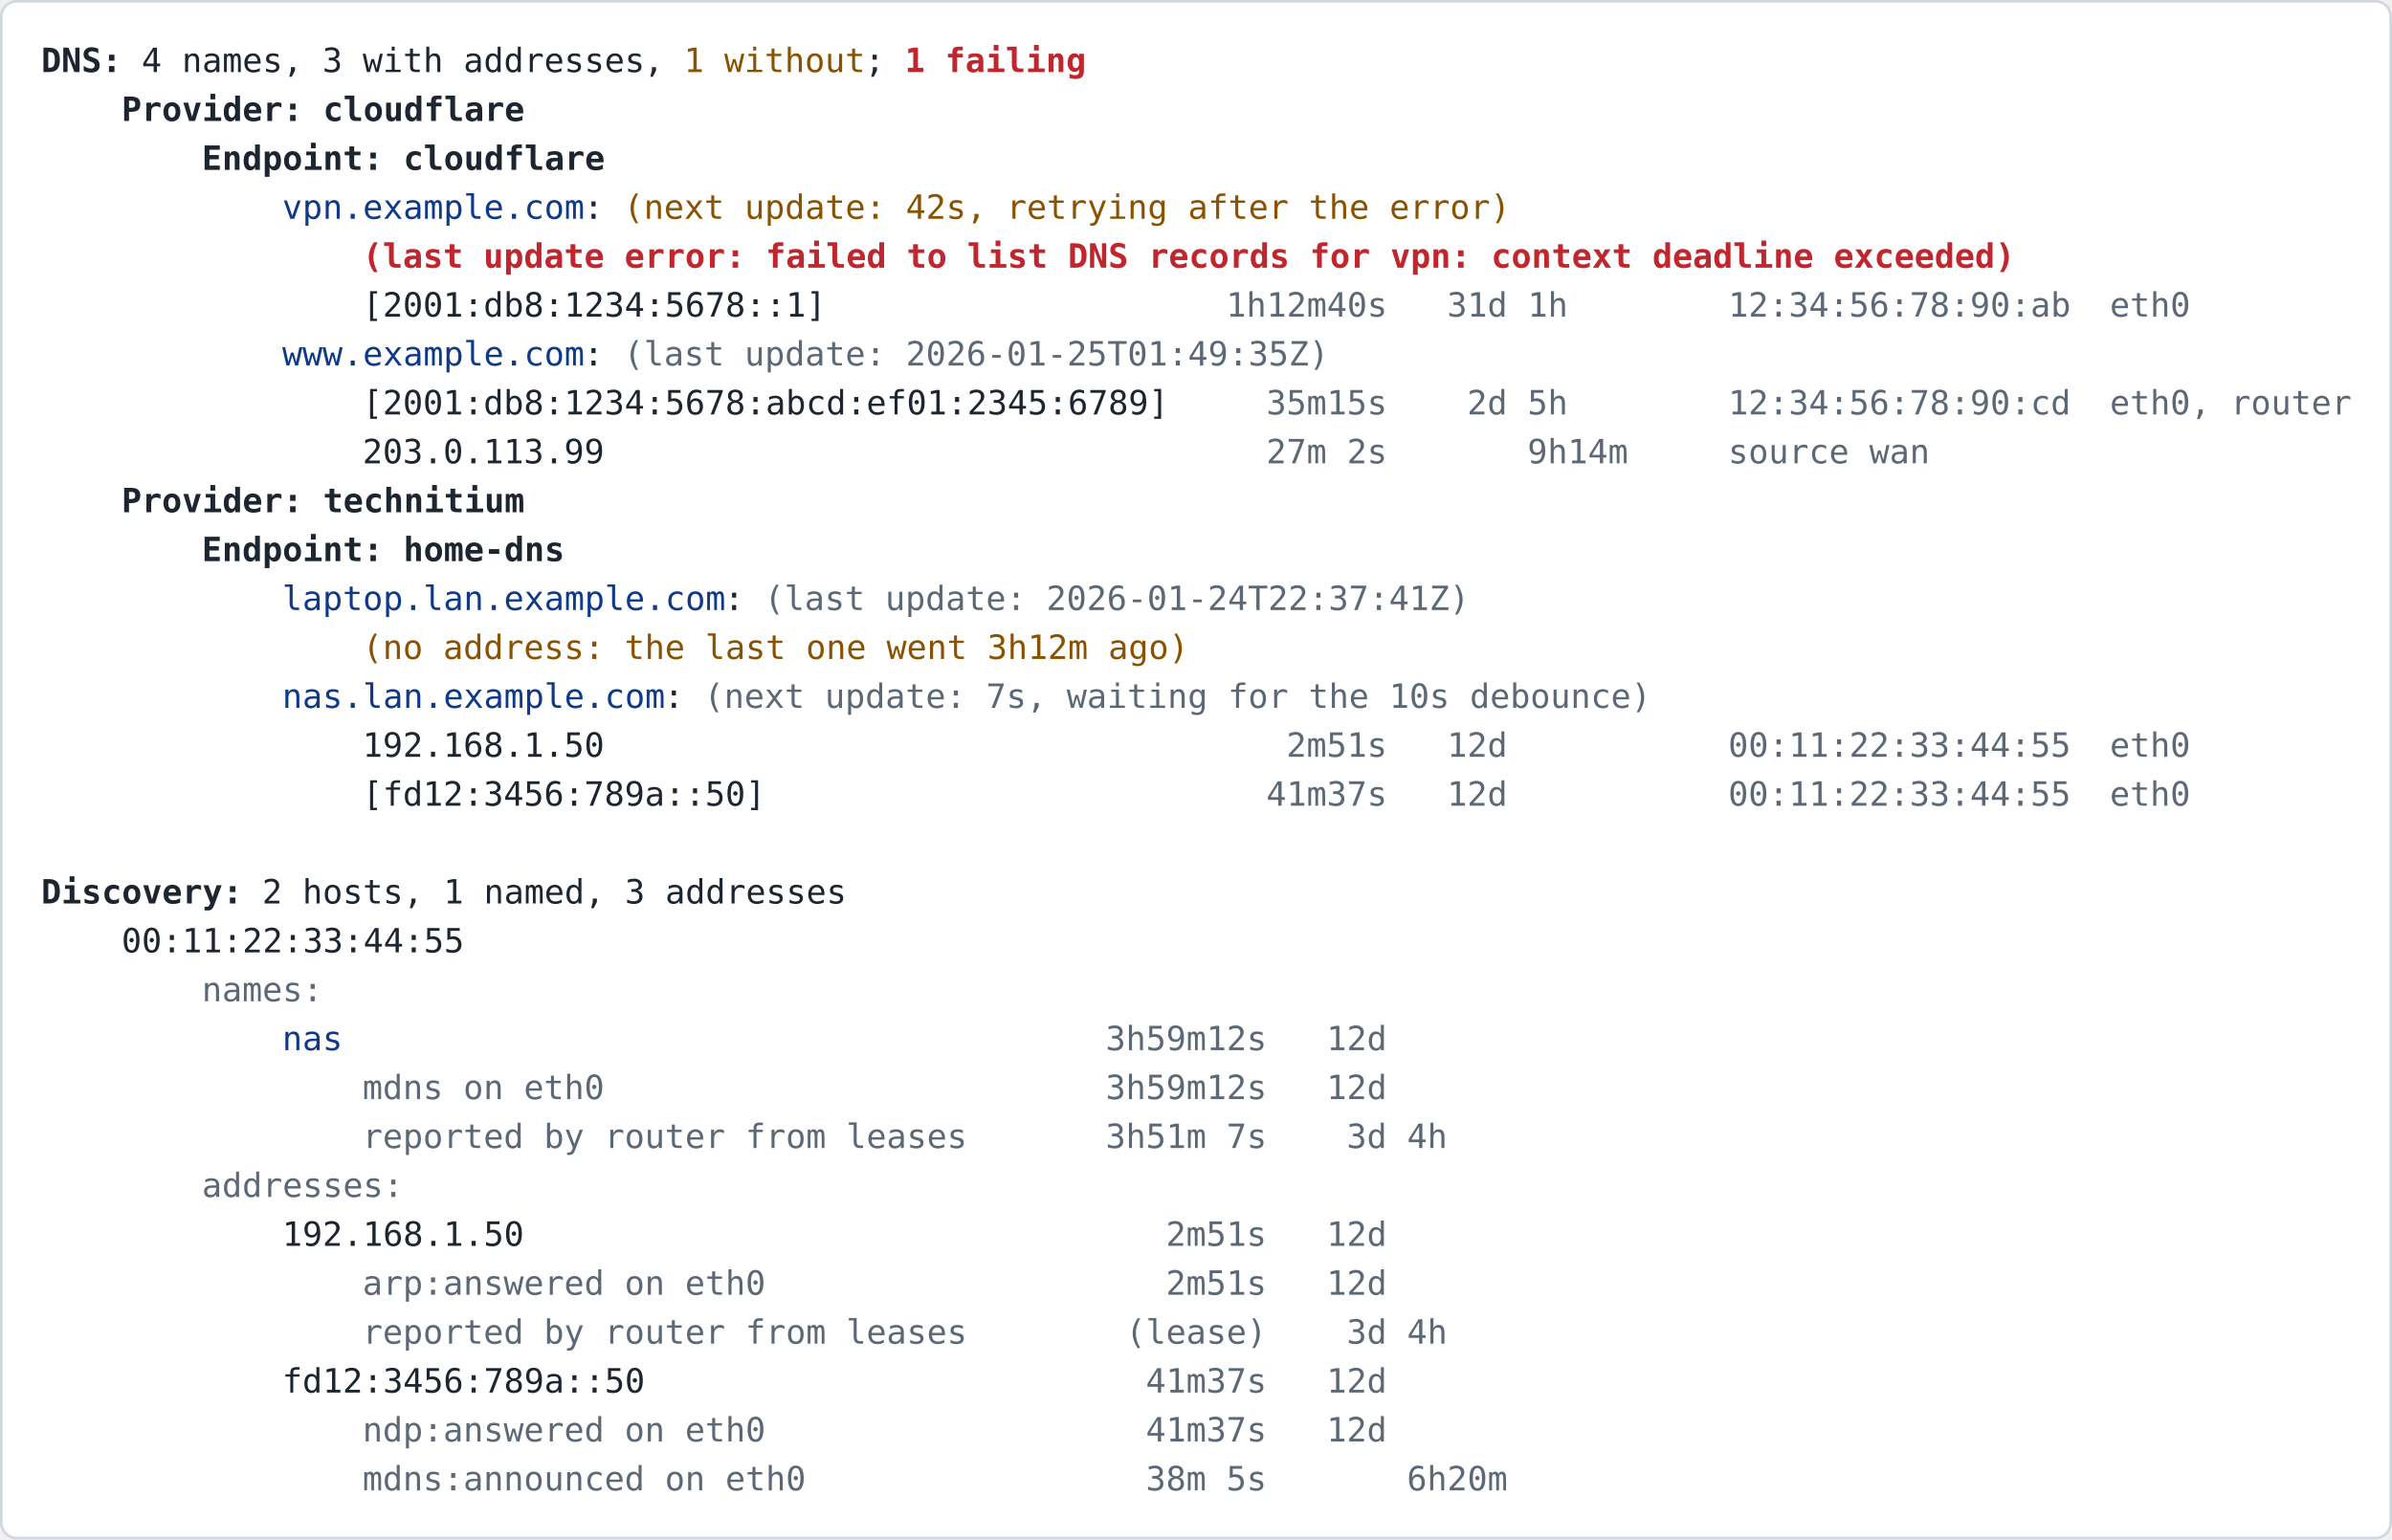
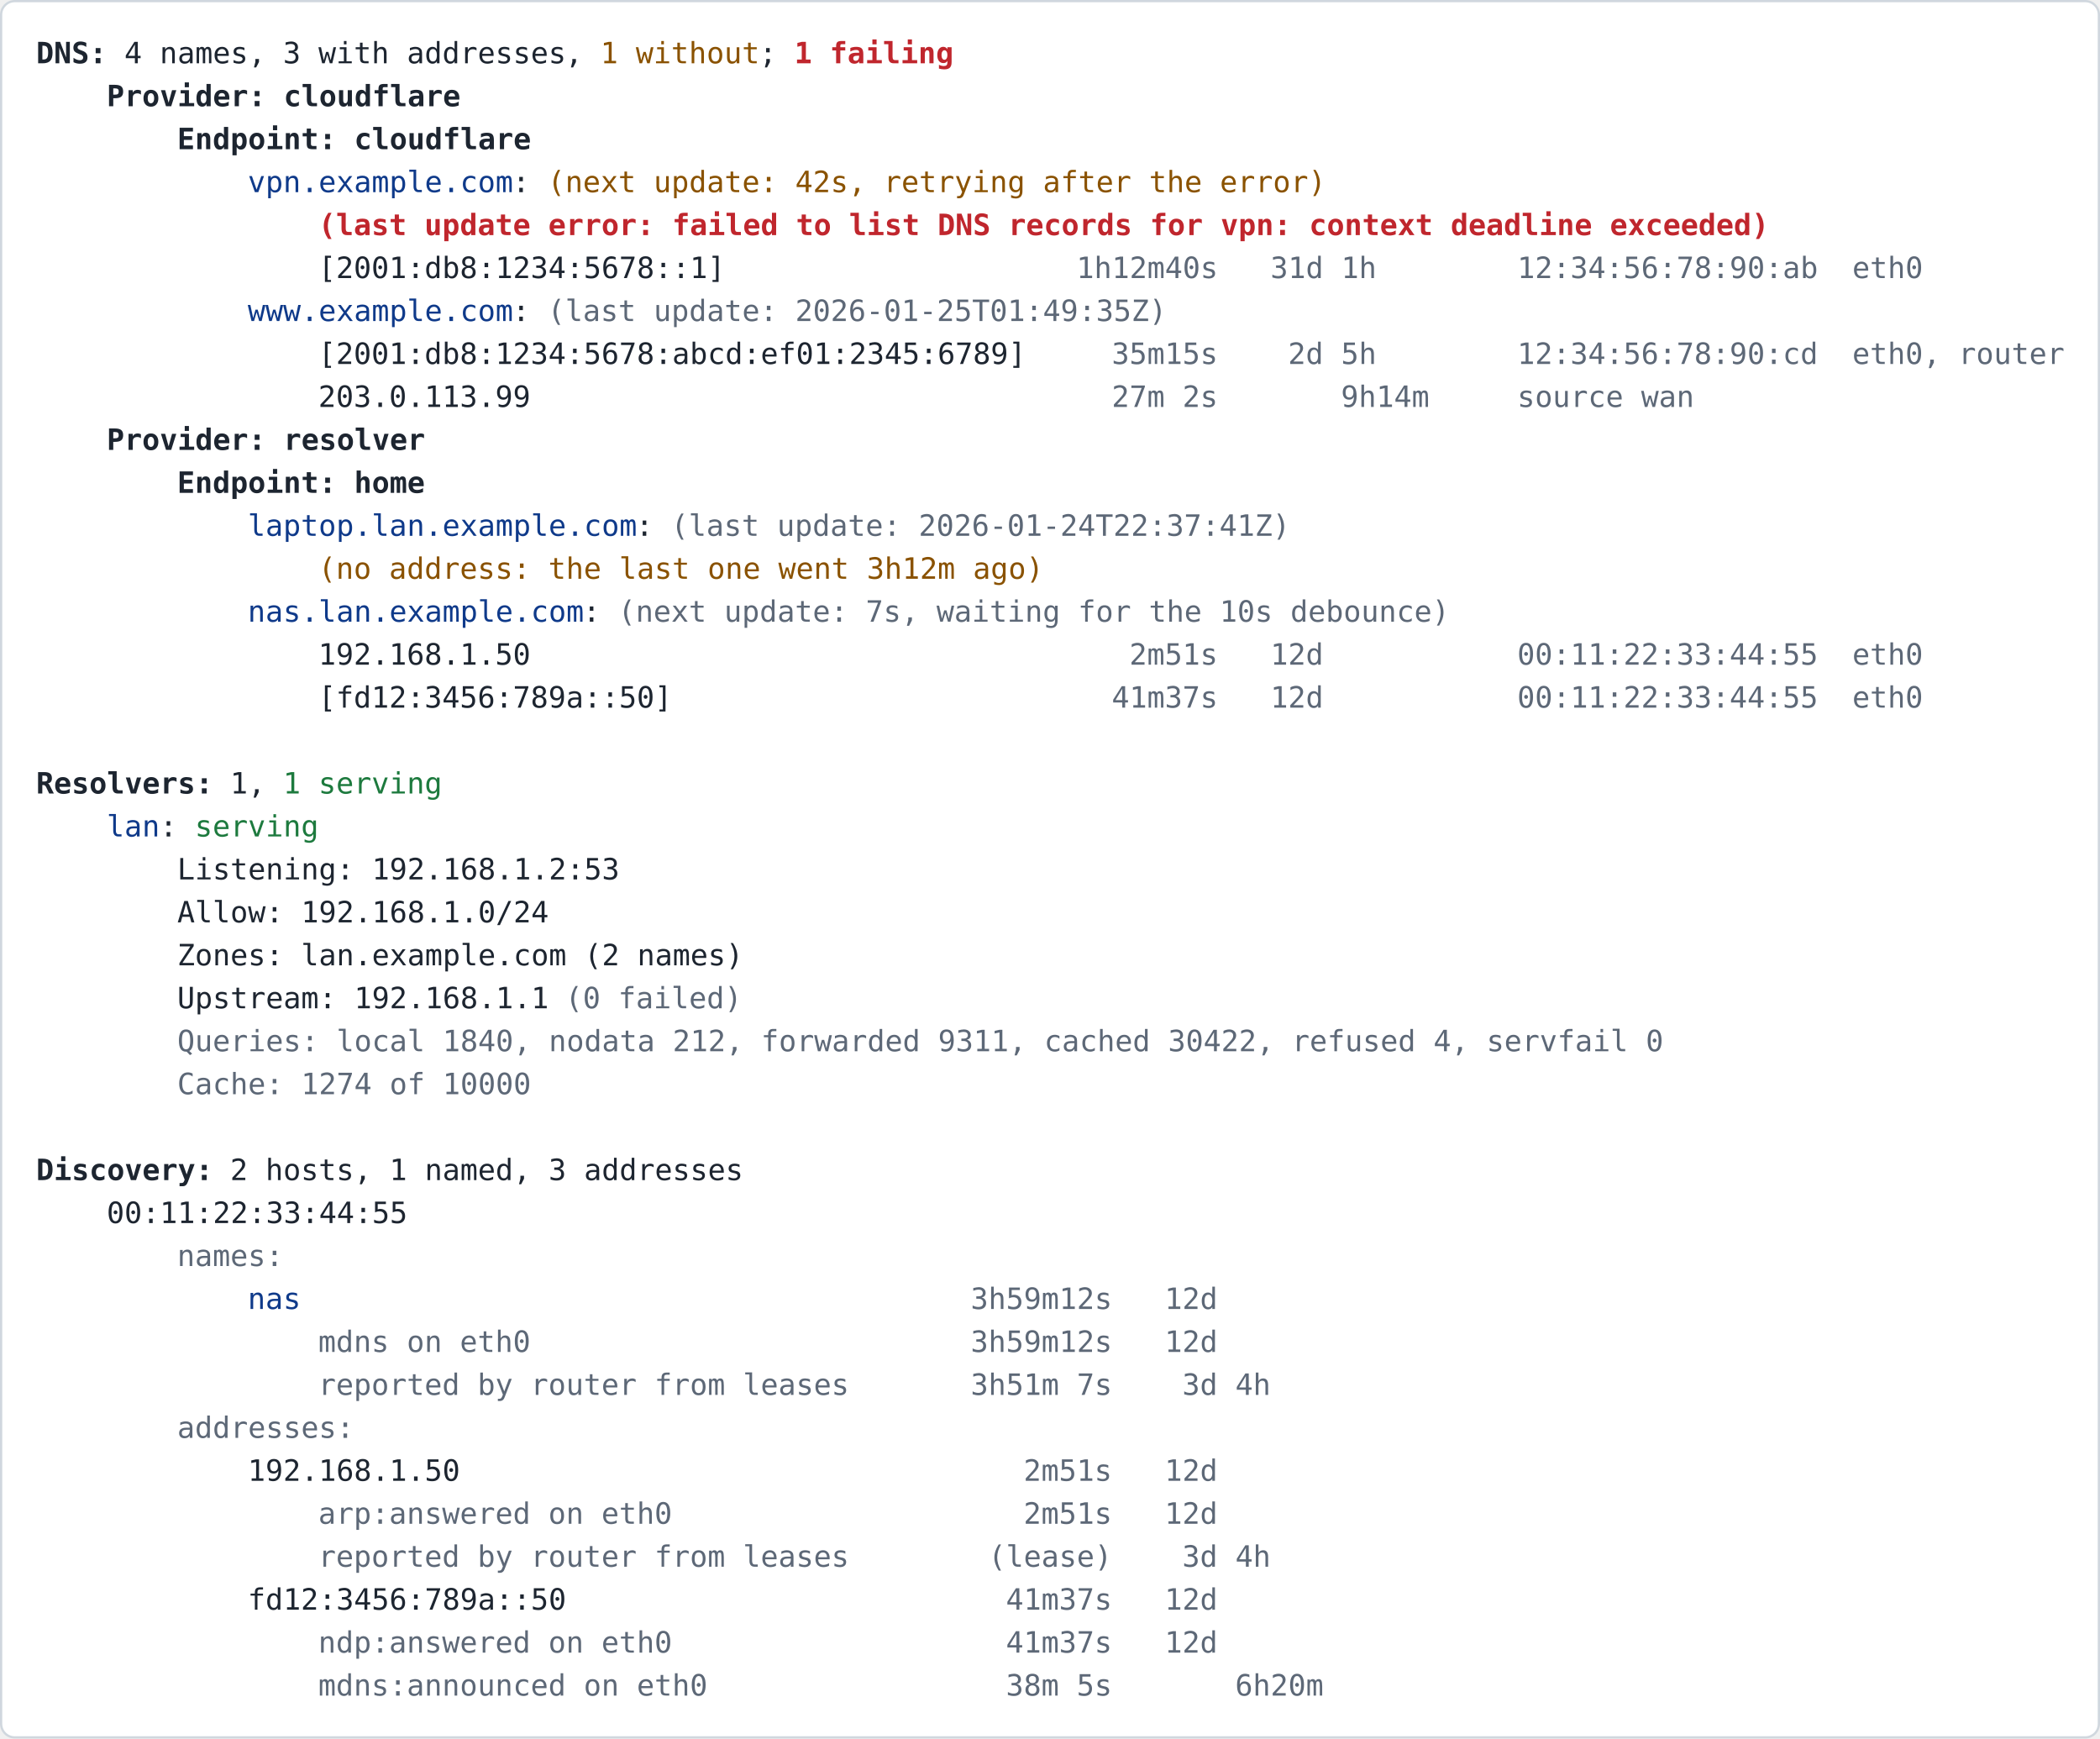
- <svg xmlns="http://www.w3.org/2000/svg" viewBox="0 0 929 598" width="929" height="598" role="img" aria-label="The report of ipv6ddns, with its colors">
-   <rect x="0.5" y="0.5" width="928" height="597" rx="6" fill="#ffffff" stroke="#d0d7de" />
+ <svg xmlns="http://www.w3.org/2000/svg" viewBox="0 0 929 769" width="929" height="769" role="img" aria-label="The report of ipv6ddns, with its colors">
+   <rect x="0.5" y="0.5" width="928" height="768" rx="6" fill="#ffffff" stroke="#d0d7de" />
  <g font-family="ui-monospace, SFMono-Regular, 'SF Mono', Menlo, Consolas, 'DejaVu Sans Mono', monospace" font-size="13" fill="#1d2530">
    <text x="16" y="28" textLength="31.2" lengthAdjust="spacingAndGlyphs" fill="#1d2530" font-weight="600">DNS:</text>
    <text x="55" y="28" textLength="62.4" lengthAdjust="spacingAndGlyphs">4 names,</text>
    <text x="125.2" y="28" textLength="124.8" lengthAdjust="spacingAndGlyphs">3 with addresses</text>
    <text x="250" y="28" textLength="7.8" lengthAdjust="spacingAndGlyphs">,</text>
    <text x="265.6" y="28" textLength="70.2" lengthAdjust="spacingAndGlyphs" fill="#8a5200">1 without</text>
    <text x="335.8" y="28" textLength="7.8" lengthAdjust="spacingAndGlyphs">;</text>
    <text x="351.4" y="28" textLength="70.2" lengthAdjust="spacingAndGlyphs" fill="#c0262d" font-weight="600">1 failing</text>
    <text x="47.2" y="47" textLength="156" lengthAdjust="spacingAndGlyphs" fill="#1d2530" font-weight="600">Provider: cloudflare</text>
    <text x="78.4" y="66" textLength="156" lengthAdjust="spacingAndGlyphs" fill="#1d2530" font-weight="600">Endpoint: cloudflare</text>
    <text x="109.6" y="85" textLength="117" lengthAdjust="spacingAndGlyphs" fill="#0f3a8a">vpn.example.com</text>
    <text x="226.6" y="85" textLength="7.8" lengthAdjust="spacingAndGlyphs">:</text>
    <text x="242.2" y="85" textLength="343.2" lengthAdjust="spacingAndGlyphs" fill="#8a5200">(next update: 42s, retrying after the error)</text>
    <text x="140.8" y="104" textLength="639.6" lengthAdjust="spacingAndGlyphs" fill="#c0262d" font-weight="600">(last update error: failed to list DNS records for vpn: context deadline exceeded)</text>
    <text x="140.8" y="123" textLength="179.4" lengthAdjust="spacingAndGlyphs">[2001:db8:1234:5678::1]</text>
    <text x="476.2" y="123" textLength="62.4" lengthAdjust="spacingAndGlyphs" fill="#5d6877">1h12m40s</text>
    <text x="562" y="123" textLength="46.8" lengthAdjust="spacingAndGlyphs" fill="#5d6877">31d 1h</text>
    <text x="671.2" y="123" textLength="132.6" lengthAdjust="spacingAndGlyphs" fill="#5d6877">12:34:56:78:90:ab</text>
    <text x="819.4" y="123" textLength="31.2" lengthAdjust="spacingAndGlyphs" fill="#5d6877">eth0</text>
    <text x="109.6" y="142" textLength="117" lengthAdjust="spacingAndGlyphs" fill="#0f3a8a">www.example.com</text>
    <text x="226.6" y="142" textLength="7.8" lengthAdjust="spacingAndGlyphs">:</text>
    <text x="242.2" y="142" textLength="273" lengthAdjust="spacingAndGlyphs" fill="#5d6877">(last update: 2026-01-25T01:49:35Z)</text>
    <text x="140.8" y="161" textLength="312" lengthAdjust="spacingAndGlyphs">[2001:db8:1234:5678:abcd:ef01:2345:6789]</text>
    <text x="491.8" y="161" textLength="46.8" lengthAdjust="spacingAndGlyphs" fill="#5d6877">35m15s</text>
    <text x="569.8" y="161" textLength="39" lengthAdjust="spacingAndGlyphs" fill="#5d6877">2d 5h</text>
    <text x="671.2" y="161" textLength="132.6" lengthAdjust="spacingAndGlyphs" fill="#5d6877">12:34:56:78:90:cd</text>
    <text x="819.4" y="161" textLength="93.6" lengthAdjust="spacingAndGlyphs" fill="#5d6877">eth0, router</text>
    <text x="140.8" y="180" textLength="93.6" lengthAdjust="spacingAndGlyphs">203.0.113.99</text>
    <text x="491.8" y="180" textLength="46.8" lengthAdjust="spacingAndGlyphs" fill="#5d6877">27m 2s</text>
    <text x="593.2" y="180" textLength="39" lengthAdjust="spacingAndGlyphs" fill="#5d6877">9h14m</text>
    <text x="671.2" y="180" textLength="78" lengthAdjust="spacingAndGlyphs" fill="#5d6877">source wan</text>
-     <text x="47.2" y="199" textLength="156" lengthAdjust="spacingAndGlyphs" fill="#1d2530" font-weight="600">Provider: technitium</text>
-     <text x="78.4" y="218" textLength="140.4" lengthAdjust="spacingAndGlyphs" fill="#1d2530" font-weight="600">Endpoint: home-dns</text>
+     <text x="47.2" y="199" textLength="140.4" lengthAdjust="spacingAndGlyphs" fill="#1d2530" font-weight="600">Provider: resolver</text>
+     <text x="78.4" y="218" textLength="109.2" lengthAdjust="spacingAndGlyphs" fill="#1d2530" font-weight="600">Endpoint: home</text>
    <text x="109.6" y="237" textLength="171.6" lengthAdjust="spacingAndGlyphs" fill="#0f3a8a">laptop.lan.example.com</text>
    <text x="281.2" y="237" textLength="7.8" lengthAdjust="spacingAndGlyphs">:</text>
    <text x="296.8" y="237" textLength="273" lengthAdjust="spacingAndGlyphs" fill="#5d6877">(last update: 2026-01-24T22:37:41Z)</text>
    <text x="140.8" y="256" textLength="319.8" lengthAdjust="spacingAndGlyphs" fill="#8a5200">(no address: the last one went 3h12m ago)</text>
    <text x="109.6" y="275" textLength="148.2" lengthAdjust="spacingAndGlyphs" fill="#0f3a8a">nas.lan.example.com</text>
    <text x="257.8" y="275" textLength="7.8" lengthAdjust="spacingAndGlyphs">:</text>
    <text x="273.4" y="275" textLength="366.6" lengthAdjust="spacingAndGlyphs" fill="#5d6877">(next update: 7s, waiting for the 10s debounce)</text>
    <text x="140.8" y="294" textLength="93.6" lengthAdjust="spacingAndGlyphs">192.168.1.50</text>
    <text x="499.6" y="294" textLength="39" lengthAdjust="spacingAndGlyphs" fill="#5d6877">2m51s</text>
    <text x="562" y="294" textLength="23.4" lengthAdjust="spacingAndGlyphs" fill="#5d6877">12d</text>
    <text x="671.2" y="294" textLength="132.6" lengthAdjust="spacingAndGlyphs" fill="#5d6877">00:11:22:33:44:55</text>
    <text x="819.4" y="294" textLength="31.2" lengthAdjust="spacingAndGlyphs" fill="#5d6877">eth0</text>
    <text x="140.8" y="313" textLength="156" lengthAdjust="spacingAndGlyphs">[fd12:3456:789a::50]</text>
    <text x="491.8" y="313" textLength="46.8" lengthAdjust="spacingAndGlyphs" fill="#5d6877">41m37s</text>
    <text x="562" y="313" textLength="23.4" lengthAdjust="spacingAndGlyphs" fill="#5d6877">12d</text>
    <text x="671.2" y="313" textLength="132.6" lengthAdjust="spacingAndGlyphs" fill="#5d6877">00:11:22:33:44:55</text>
    <text x="819.4" y="313" textLength="31.2" lengthAdjust="spacingAndGlyphs" fill="#5d6877">eth0</text>
-     <text x="16" y="351" textLength="78" lengthAdjust="spacingAndGlyphs" fill="#1d2530" font-weight="600">Discovery:</text>
-     <text x="101.8" y="351" textLength="226.2" lengthAdjust="spacingAndGlyphs">2 hosts, 1 named, 3 addresses</text>
-     <text x="47.2" y="370" textLength="132.6" lengthAdjust="spacingAndGlyphs">00:11:22:33:44:55</text>
-     <text x="78.4" y="389" textLength="46.8" lengthAdjust="spacingAndGlyphs" fill="#5d6877">names:</text>
-     <text x="109.6" y="408" textLength="23.4" lengthAdjust="spacingAndGlyphs" fill="#0f3a8a">nas</text>
-     <text x="429.4" y="408" textLength="62.4" lengthAdjust="spacingAndGlyphs" fill="#5d6877">3h59m12s</text>
-     <text x="515.2" y="408" textLength="23.4" lengthAdjust="spacingAndGlyphs" fill="#5d6877">12d</text>
-     <text x="140.8" y="427" textLength="93.6" lengthAdjust="spacingAndGlyphs" fill="#5d6877">mdns on eth0</text>
-     <text x="429.4" y="427" textLength="62.4" lengthAdjust="spacingAndGlyphs" fill="#5d6877">3h59m12s</text>
-     <text x="515.2" y="427" textLength="23.4" lengthAdjust="spacingAndGlyphs" fill="#5d6877">12d</text>
-     <text x="140.8" y="446" textLength="234" lengthAdjust="spacingAndGlyphs" fill="#5d6877">reported by router from leases</text>
-     <text x="429.4" y="446" textLength="62.4" lengthAdjust="spacingAndGlyphs" fill="#5d6877">3h51m 7s</text>
-     <text x="523" y="446" textLength="39" lengthAdjust="spacingAndGlyphs" fill="#5d6877">3d 4h</text>
-     <text x="78.4" y="465" textLength="78" lengthAdjust="spacingAndGlyphs" fill="#5d6877">addresses:</text>
-     <text x="109.6" y="484" textLength="93.6" lengthAdjust="spacingAndGlyphs">192.168.1.50</text>
-     <text x="452.8" y="484" textLength="39" lengthAdjust="spacingAndGlyphs" fill="#5d6877">2m51s</text>
-     <text x="515.2" y="484" textLength="23.4" lengthAdjust="spacingAndGlyphs" fill="#5d6877">12d</text>
-     <text x="140.8" y="503" textLength="156" lengthAdjust="spacingAndGlyphs" fill="#5d6877">arp:answered on eth0</text>
-     <text x="452.8" y="503" textLength="39" lengthAdjust="spacingAndGlyphs" fill="#5d6877">2m51s</text>
-     <text x="515.2" y="503" textLength="23.4" lengthAdjust="spacingAndGlyphs" fill="#5d6877">12d</text>
-     <text x="140.8" y="522" textLength="234" lengthAdjust="spacingAndGlyphs" fill="#5d6877">reported by router from leases</text>
-     <text x="437.2" y="522" textLength="54.6" lengthAdjust="spacingAndGlyphs" fill="#5d6877">(lease)</text>
-     <text x="523" y="522" textLength="39" lengthAdjust="spacingAndGlyphs" fill="#5d6877">3d 4h</text>
-     <text x="109.6" y="541" textLength="140.4" lengthAdjust="spacingAndGlyphs">fd12:3456:789a::50</text>
-     <text x="445" y="541" textLength="46.8" lengthAdjust="spacingAndGlyphs" fill="#5d6877">41m37s</text>
-     <text x="515.2" y="541" textLength="23.4" lengthAdjust="spacingAndGlyphs" fill="#5d6877">12d</text>
-     <text x="140.8" y="560" textLength="156" lengthAdjust="spacingAndGlyphs" fill="#5d6877">ndp:answered on eth0</text>
-     <text x="445" y="560" textLength="46.8" lengthAdjust="spacingAndGlyphs" fill="#5d6877">41m37s</text>
-     <text x="515.2" y="560" textLength="23.4" lengthAdjust="spacingAndGlyphs" fill="#5d6877">12d</text>
-     <text x="140.8" y="579" textLength="171.6" lengthAdjust="spacingAndGlyphs" fill="#5d6877">mdns:announced on eth0</text>
-     <text x="445" y="579" textLength="46.8" lengthAdjust="spacingAndGlyphs" fill="#5d6877">38m 5s</text>
-     <text x="546.4" y="579" textLength="39" lengthAdjust="spacingAndGlyphs" fill="#5d6877">6h20m</text>
+     <text x="16" y="351" textLength="78" lengthAdjust="spacingAndGlyphs" fill="#1d2530" font-weight="600">Resolvers:</text>
+     <text x="101.8" y="351" textLength="15.6" lengthAdjust="spacingAndGlyphs">1,</text>
+     <text x="125.2" y="351" textLength="70.2" lengthAdjust="spacingAndGlyphs" fill="#1d7a3e">1 serving</text>
+     <text x="47.2" y="370" textLength="23.4" lengthAdjust="spacingAndGlyphs" fill="#0f3a8a">lan</text>
+     <text x="70.6" y="370" textLength="7.8" lengthAdjust="spacingAndGlyphs">:</text>
+     <text x="86.2" y="370" textLength="54.6" lengthAdjust="spacingAndGlyphs" fill="#1d7a3e">serving</text>
+     <text x="78.4" y="389" textLength="195" lengthAdjust="spacingAndGlyphs">Listening: 192.168.1.2:53</text>
+     <text x="78.4" y="408" textLength="163.8" lengthAdjust="spacingAndGlyphs">Allow: 192.168.1.0/24</text>
+     <text x="78.4" y="427" textLength="249.6" lengthAdjust="spacingAndGlyphs">Zones: lan.example.com (2 names)</text>
+     <text x="78.4" y="446" textLength="163.8" lengthAdjust="spacingAndGlyphs">Upstream: 192.168.1.1</text>
+     <text x="250" y="446" textLength="78" lengthAdjust="spacingAndGlyphs" fill="#5d6877">(0 failed)</text>
+     <text x="78.4" y="465" textLength="655.2" lengthAdjust="spacingAndGlyphs" fill="#5d6877">Queries: local 1840, nodata 212, forwarded 9311, cached 30422, refused 4, servfail 0</text>
+     <text x="78.4" y="484" textLength="156" lengthAdjust="spacingAndGlyphs" fill="#5d6877">Cache: 1274 of 10000</text>
+     <text x="16" y="522" textLength="78" lengthAdjust="spacingAndGlyphs" fill="#1d2530" font-weight="600">Discovery:</text>
+     <text x="101.8" y="522" textLength="226.2" lengthAdjust="spacingAndGlyphs">2 hosts, 1 named, 3 addresses</text>
+     <text x="47.2" y="541" textLength="132.6" lengthAdjust="spacingAndGlyphs">00:11:22:33:44:55</text>
+     <text x="78.4" y="560" textLength="46.8" lengthAdjust="spacingAndGlyphs" fill="#5d6877">names:</text>
+     <text x="109.6" y="579" textLength="23.4" lengthAdjust="spacingAndGlyphs" fill="#0f3a8a">nas</text>
+     <text x="429.4" y="579" textLength="62.4" lengthAdjust="spacingAndGlyphs" fill="#5d6877">3h59m12s</text>
+     <text x="515.2" y="579" textLength="23.4" lengthAdjust="spacingAndGlyphs" fill="#5d6877">12d</text>
+     <text x="140.8" y="598" textLength="93.6" lengthAdjust="spacingAndGlyphs" fill="#5d6877">mdns on eth0</text>
+     <text x="429.4" y="598" textLength="62.4" lengthAdjust="spacingAndGlyphs" fill="#5d6877">3h59m12s</text>
+     <text x="515.2" y="598" textLength="23.4" lengthAdjust="spacingAndGlyphs" fill="#5d6877">12d</text>
+     <text x="140.8" y="617" textLength="234" lengthAdjust="spacingAndGlyphs" fill="#5d6877">reported by router from leases</text>
+     <text x="429.4" y="617" textLength="62.4" lengthAdjust="spacingAndGlyphs" fill="#5d6877">3h51m 7s</text>
+     <text x="523" y="617" textLength="39" lengthAdjust="spacingAndGlyphs" fill="#5d6877">3d 4h</text>
+     <text x="78.4" y="636" textLength="78" lengthAdjust="spacingAndGlyphs" fill="#5d6877">addresses:</text>
+     <text x="109.6" y="655" textLength="93.6" lengthAdjust="spacingAndGlyphs">192.168.1.50</text>
+     <text x="452.8" y="655" textLength="39" lengthAdjust="spacingAndGlyphs" fill="#5d6877">2m51s</text>
+     <text x="515.2" y="655" textLength="23.4" lengthAdjust="spacingAndGlyphs" fill="#5d6877">12d</text>
+     <text x="140.8" y="674" textLength="156" lengthAdjust="spacingAndGlyphs" fill="#5d6877">arp:answered on eth0</text>
+     <text x="452.8" y="674" textLength="39" lengthAdjust="spacingAndGlyphs" fill="#5d6877">2m51s</text>
+     <text x="515.2" y="674" textLength="23.4" lengthAdjust="spacingAndGlyphs" fill="#5d6877">12d</text>
+     <text x="140.8" y="693" textLength="234" lengthAdjust="spacingAndGlyphs" fill="#5d6877">reported by router from leases</text>
+     <text x="437.2" y="693" textLength="54.6" lengthAdjust="spacingAndGlyphs" fill="#5d6877">(lease)</text>
+     <text x="523" y="693" textLength="39" lengthAdjust="spacingAndGlyphs" fill="#5d6877">3d 4h</text>
+     <text x="109.6" y="712" textLength="140.4" lengthAdjust="spacingAndGlyphs">fd12:3456:789a::50</text>
+     <text x="445" y="712" textLength="46.8" lengthAdjust="spacingAndGlyphs" fill="#5d6877">41m37s</text>
+     <text x="515.2" y="712" textLength="23.4" lengthAdjust="spacingAndGlyphs" fill="#5d6877">12d</text>
+     <text x="140.8" y="731" textLength="156" lengthAdjust="spacingAndGlyphs" fill="#5d6877">ndp:answered on eth0</text>
+     <text x="445" y="731" textLength="46.8" lengthAdjust="spacingAndGlyphs" fill="#5d6877">41m37s</text>
+     <text x="515.2" y="731" textLength="23.4" lengthAdjust="spacingAndGlyphs" fill="#5d6877">12d</text>
+     <text x="140.8" y="750" textLength="171.6" lengthAdjust="spacingAndGlyphs" fill="#5d6877">mdns:announced on eth0</text>
+     <text x="445" y="750" textLength="46.8" lengthAdjust="spacingAndGlyphs" fill="#5d6877">38m 5s</text>
+     <text x="546.4" y="750" textLength="39" lengthAdjust="spacingAndGlyphs" fill="#5d6877">6h20m</text>
  </g>
</svg>
